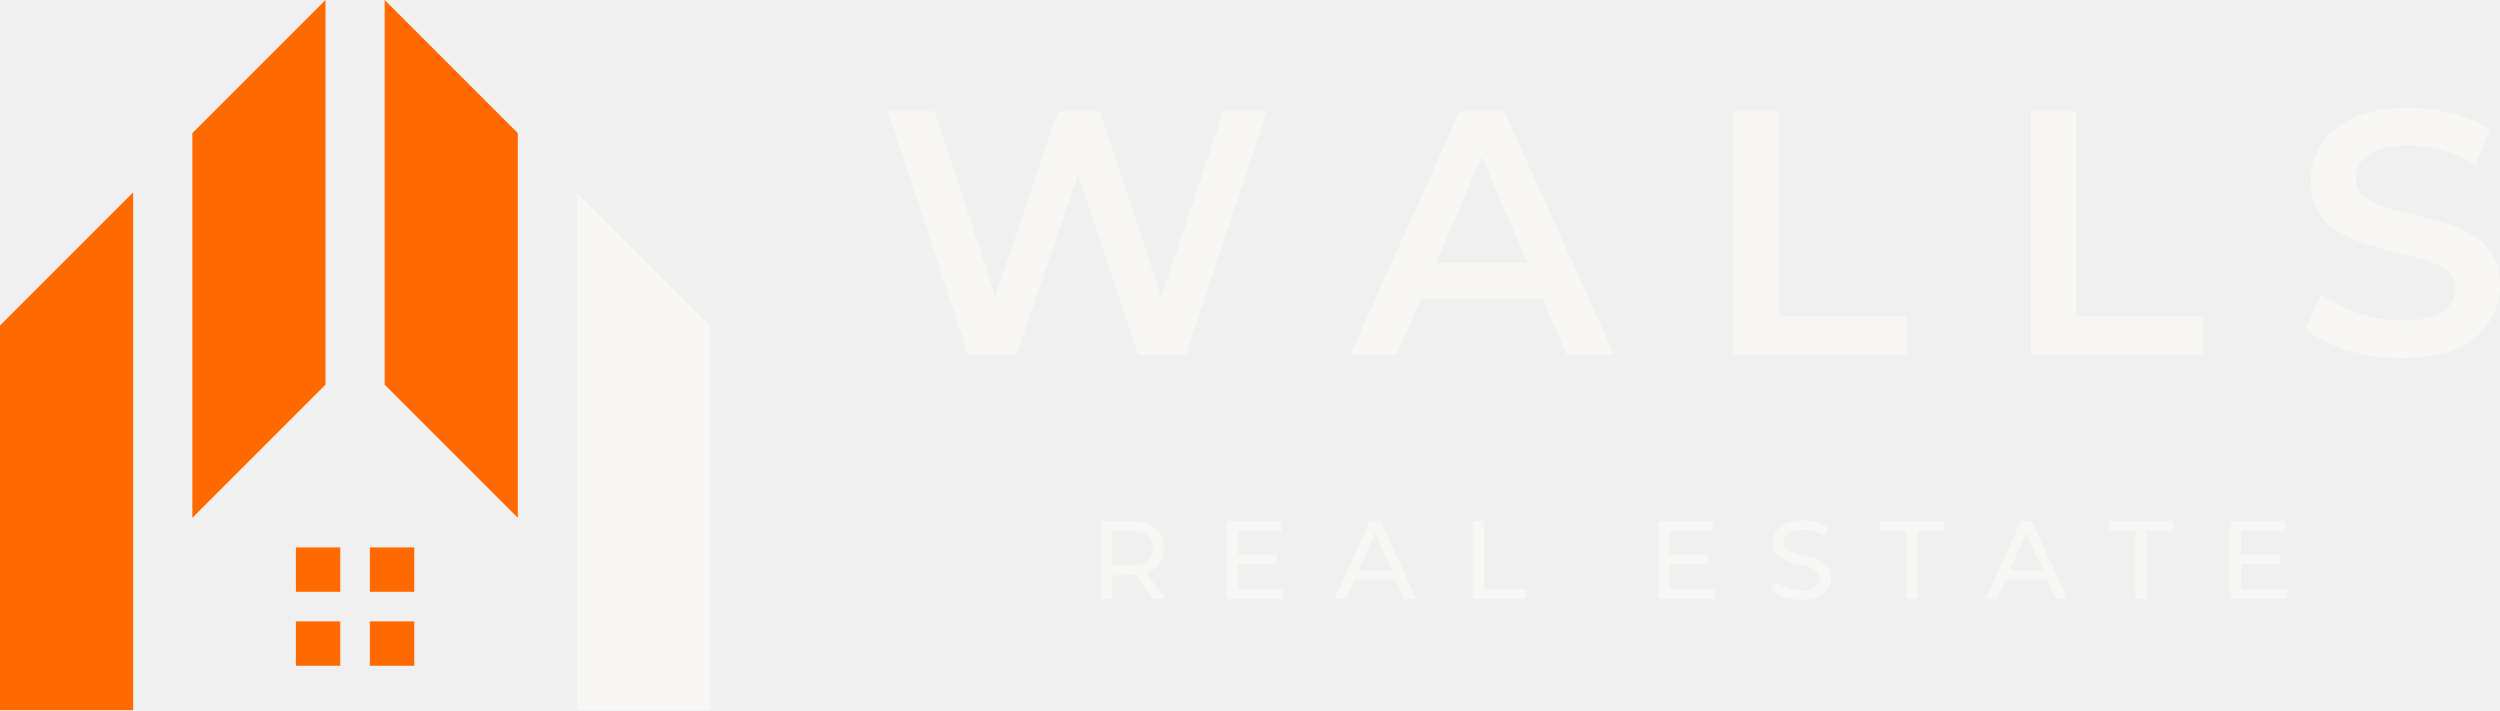
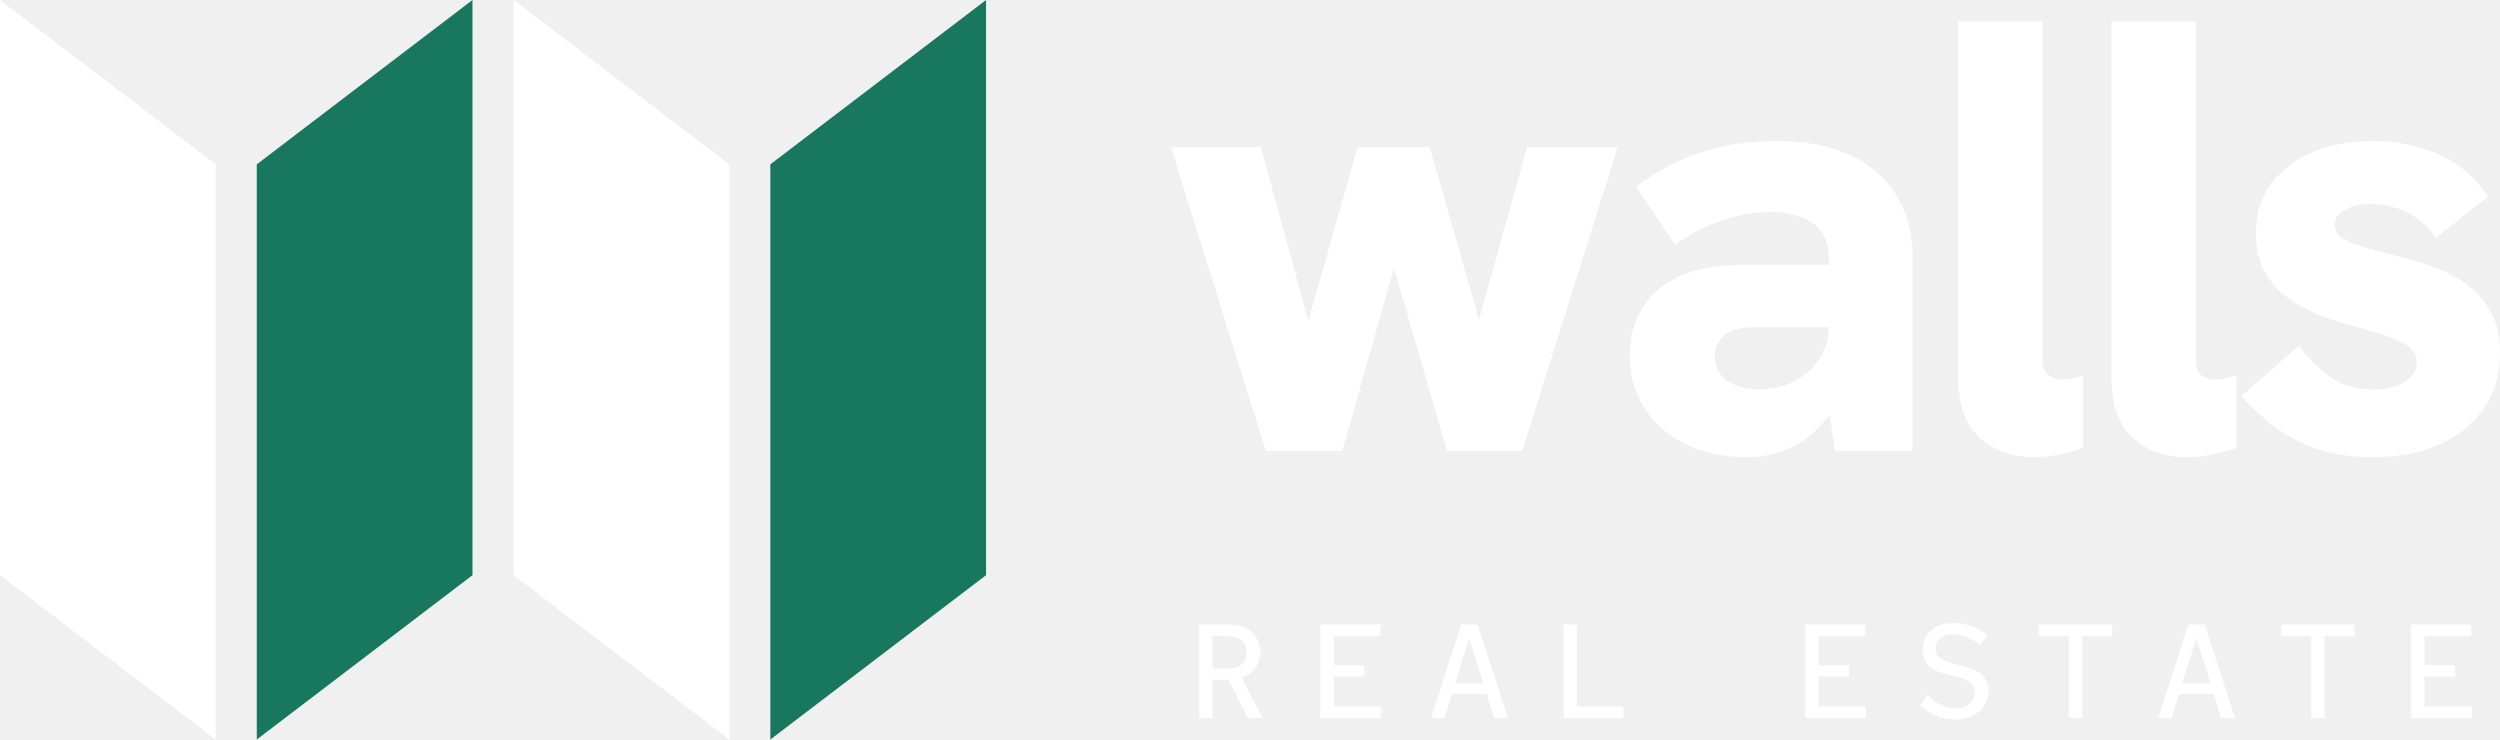
- <svg xmlns="http://www.w3.org/2000/svg" width="337.95" height="96" viewBox="0 0 337.95 96" role="img" aria-label="Walls Real Estate">
-   <g transform="translate(-137 -50)">
-     <path fill="#FF6A00" d="M137 94 155 76 155 146 137 146Z" />
-     <path fill="#FF6A00" d="M163 68 181 50 181 102 163 120Z" />
-     <path fill="#FF6A00" d="M189 50 207 68 207 120 189 102Z" />
-     <path fill="#F8F7F4" d="M215 76 233 94 233 146 215 146Z" />
-     <g fill="#FF6A00">
-       <rect x="177" y="124" width="6" height="6" />
-       <rect x="187" y="124" width="6" height="6" />
-       <rect x="177" y="134" width="6" height="6" />
-       <rect x="187" y="134" width="6" height="6" />
-     </g>
+ <svg xmlns="http://www.w3.org/2000/svg" width="243.4" height="72" viewBox="0 0 243.4 72" role="img" aria-label="Walls Real Estate">
+   <g transform="translate(-137 -62)">
+     <path fill="#FFFFFF" d="M137 62 158 78 158 134 137 118Z" />
+     <path fill="#17775F" d="M162 78 183 62 183 118 162 134Z" />
+     <path fill="#FFFFFF" d="M187 62 208 78 208 134 187 118Z" />
+     <path fill="#17775F" d="M212 78 233 62 233 118 212 134Z" />
  </g>
-   <path fill="#F8F7F4" transform="translate(120 47.95)" d="M10.9 0L0 -32.9L6.35 -32.9L14.52 -7.9L23.03 -32.9L28.67 -32.9L36.99 -7.75L45.4 -32.9L51.23 -32.9L40.33 0L33.84 0L25.71 -24.35L17.44 0ZM62.53 0L77.33 -32.9L83.35 -32.9L98.2 0L91.81 0L88.52 -7.61L72.07 -7.61L68.82 0ZM86.5 -12.41L80.29 -26.79L74.13 -12.41ZM114.38 0L114.38 -32.9L120.49 -32.9L120.49 -5.17L137.69 -5.17L137.69 0ZM154.53 0L154.53 -32.9L160.64 -32.9L160.64 -5.17L177.85 -5.17L177.85 0ZM204.65 0.47Q200.8 0.47 197.27 -0.63Q193.75 -1.74 191.68 -3.48L193.79 -8.22Q195.77 -6.67 198.68 -5.64Q201.6 -4.61 204.65 -4.61Q207.24 -4.61 208.83 -5.17Q210.43 -5.73 211.18 -6.7Q211.94 -7.66 211.94 -8.88Q211.94 -10.39 210.86 -11.3Q209.77 -12.22 208.06 -12.76Q206.34 -13.3 204.25 -13.77Q202.16 -14.24 200.07 -14.88Q197.98 -15.51 196.26 -16.52Q194.55 -17.53 193.47 -19.22Q192.38 -20.91 192.38 -23.55Q192.38 -26.23 193.82 -28.46Q195.25 -30.69 198.19 -32.03Q201.13 -33.37 205.64 -33.37Q208.6 -33.37 211.51 -32.62Q214.43 -31.87 216.59 -30.46L214.66 -25.71Q212.45 -27.02 210.1 -27.66Q207.75 -28.29 205.59 -28.29Q203.05 -28.29 201.48 -27.68Q199.9 -27.07 199.18 -26.08Q198.45 -25.1 198.45 -23.83Q198.45 -22.32 199.5 -21.41Q200.56 -20.49 202.28 -19.98Q203.99 -19.46 206.11 -18.96Q208.22 -18.47 210.31 -17.86Q212.41 -17.25 214.12 -16.26Q215.84 -15.27 216.89 -13.58Q217.95 -11.89 217.95 -9.31Q217.95 -6.67 216.52 -4.44Q215.08 -2.21 212.12 -0.87Q209.16 0.47 204.65 0.47Z" />
-   <path fill="#F8F7F4" transform="translate(148.85 80.95)" d="M0 0L0 -10.5L4.1 -10.5Q6.14 -10.5 7.3 -9.53Q8.48 -8.56 8.48 -6.84Q8.48 -5.7 7.95 -4.88Q7.43 -4.06 6.45 -3.63Q6.32 -3.57 6.16 -3.51L8.66 0L7.02 0L4.76 -3.22Q4.44 -3.19 4.1 -3.19L1.5 -3.19L1.5 0ZM1.5 -4.47L4.05 -4.47Q5.49 -4.47 6.23 -5.09Q6.97 -5.71 6.97 -6.84Q6.97 -7.96 6.23 -8.58Q5.49 -9.19 4.05 -9.19L1.5 -9.19ZM17.01 0L17.01 -10.5L24.42 -10.5L24.42 -9.19L18.51 -9.19L18.51 -5.97L23.77 -5.97L23.77 -4.69L18.51 -4.69L18.51 -1.3L24.63 -1.3L24.63 0ZM31.57 0L36.32 -10.5L37.81 -10.5L42.58 0L41 0L39.85 -2.62L34.27 -2.62L33.11 0ZM39.32 -3.82L37.06 -8.97L34.79 -3.82ZM50.24 0L50.24 -10.5L51.74 -10.5L51.74 -1.3L57.42 -1.3L57.42 0ZM75.38 0L75.38 -10.5L82.79 -10.5L82.79 -9.19L76.88 -9.19L76.88 -5.97L82.15 -5.97L82.15 -4.69L76.88 -4.69L76.88 -1.3L83 -1.3L83 0ZM94.59 0.12Q93.39 0.12 92.3 -0.25Q91.2 -0.61 90.57 -1.2L91.13 -2.37Q91.73 -1.84 92.66 -1.5Q93.59 -1.15 94.59 -1.15Q95.51 -1.15 96.08 -1.36Q96.65 -1.57 96.92 -1.94Q97.19 -2.31 97.19 -2.77Q97.19 -3.31 96.83 -3.64Q96.48 -3.97 95.92 -4.18Q95.36 -4.38 94.68 -4.53Q94.01 -4.68 93.32 -4.88Q92.64 -5.08 92.08 -5.4Q91.52 -5.71 91.17 -6.25Q90.83 -6.78 90.83 -7.62Q90.83 -8.43 91.25 -9.11Q91.68 -9.79 92.57 -10.21Q93.47 -10.62 94.85 -10.62Q95.76 -10.62 96.66 -10.38Q97.56 -10.14 98.22 -9.69L97.73 -8.49Q97.05 -8.94 96.3 -9.14Q95.55 -9.34 94.85 -9.34Q93.96 -9.34 93.39 -9.12Q92.82 -8.89 92.56 -8.52Q92.3 -8.14 92.3 -7.68Q92.3 -7.12 92.65 -6.79Q93 -6.46 93.56 -6.27Q94.13 -6.07 94.8 -5.92Q95.48 -5.76 96.16 -5.56Q96.84 -5.37 97.4 -5.05Q97.97 -4.74 98.31 -4.21Q98.66 -3.69 98.66 -2.86Q98.66 -2.07 98.22 -1.39Q97.79 -0.7 96.88 -0.29Q95.97 0.12 94.59 0.12ZM108.88 0L108.88 -9.19L105.28 -9.19L105.28 -10.5L113.97 -10.5L113.97 -9.19L110.37 -9.19L110.37 0ZM119.59 0L124.34 -10.5L125.82 -10.5L130.6 0L129.02 0L127.87 -2.62L122.29 -2.62L121.13 0ZM127.34 -3.82L125.07 -8.97L122.81 -3.82ZM139.82 0L139.82 -9.19L136.22 -9.19L136.22 -10.5L144.9 -10.5L144.9 -9.19L141.3 -9.19L141.3 0ZM152.64 0L152.64 -10.5L160.05 -10.5L160.05 -9.19L154.14 -9.19L154.14 -5.97L159.4 -5.97L159.4 -4.69L154.14 -4.69L154.14 -1.3L160.26 -1.3L160.26 0Z" />
+   <path fill="#FFFFFF" transform="translate(114 43.91)" d="M9.24 0L0 -29.58L8.76 -29.58L13.38 -12.66L18.18 -29.58L25.2 -29.58L30 -12.78L34.68 -29.58L43.5 -29.58L34.2 0L26.88 0L21.72 -17.82L16.68 0ZM64.66 0L64.12 -3.54Q63.82 -3.06 63.46 -2.7Q61.84 -0.9 59.95 -0.15Q58.06 0.6 56.08 0.6Q52.84 0.6 50.26 -0.6Q47.68 -1.8 46.18 -4.05Q44.68 -6.3 44.68 -9.24Q44.68 -11.82 45.76 -13.68Q46.84 -15.54 48.64 -16.56Q50.08 -17.4 51.88 -17.76Q53.68 -18.12 55.66 -18.12L64.06 -18.12L64.06 -18.72Q64.06 -21.12 62.47 -22.2Q60.88 -23.28 58.36 -23.28Q56.02 -23.28 53.47 -22.38Q50.92 -21.48 49.12 -20.04L45.28 -25.74Q48.64 -28.2 51.94 -29.19Q55.24 -30.18 59.08 -30.18Q65.26 -30.18 68.74 -27.12Q72.22 -24.06 72.22 -18.72L72.22 0ZM64.06 -12.06L56.86 -12.06Q56.02 -12.06 55.3 -11.91Q54.58 -11.76 53.98 -11.34Q53.5 -10.98 53.23 -10.44Q52.96 -9.9 52.96 -9.24Q52.96 -7.74 54.13 -6.87Q55.3 -6 57.28 -6Q59.14 -6 60.67 -6.78Q62.2 -7.56 63.13 -8.94Q64.06 -10.32 64.06 -12.06ZM83.96 0.6Q80.84 0.6 78.74 -1.29Q76.64 -3.18 76.64 -7.32L76.64 -41.82L84.86 -41.82L84.86 -8.94Q84.86 -7.86 85.4 -7.41Q85.94 -6.96 86.78 -6.96Q87.32 -6.96 87.8 -7.08Q88.28 -7.2 88.82 -7.32L88.82 -0.3Q87.5 0.18 86.24 0.39Q84.98 0.6 83.96 0.6ZM98.88 0.6Q95.76 0.6 93.66 -1.29Q91.56 -3.18 91.56 -7.32L91.56 -41.82L99.78 -41.82L99.78 -8.94Q99.78 -7.86 100.32 -7.41Q100.86 -6.96 101.7 -6.96Q102.24 -6.96 102.72 -7.08Q103.2 -7.2 103.74 -7.32L103.74 -0.3Q102.42 0.18 101.16 0.39Q99.9 0.6 98.88 0.6ZM117.04 0.6Q113.68 0.6 111.16 -0.36Q108.64 -1.32 106.96 -2.73Q105.28 -4.14 104.2 -5.34L109.84 -10.26Q110.86 -8.76 112.63 -7.38Q114.4 -6 117.1 -6Q119.08 -6 120.19 -6.78Q121.3 -7.56 121.3 -8.58Q121.3 -9.54 120.58 -10.11Q119.86 -10.68 118.66 -11.1Q117.46 -11.52 115.96 -11.94Q114.28 -12.36 112.48 -12.99Q110.68 -13.62 109.12 -14.64Q107.56 -15.66 106.6 -17.25Q105.64 -18.84 105.64 -21.24Q105.64 -25.26 108.79 -27.72Q111.94 -30.18 117.04 -30.18Q120.64 -30.18 123.58 -28.8Q126.52 -27.42 128.26 -24.78L123.16 -20.76Q122.08 -22.32 120.4 -23.19Q118.72 -24.06 116.86 -24.06Q115.3 -24.06 114.31 -23.49Q113.32 -22.92 113.32 -22.02Q113.32 -21.36 113.8 -20.91Q114.28 -20.46 115.36 -20.1Q116.44 -19.74 118.3 -19.26Q120.04 -18.84 121.96 -18.24Q123.88 -17.64 125.59 -16.59Q127.3 -15.54 128.35 -13.83Q129.4 -12.12 129.4 -9.54Q129.4 -6.54 127.87 -4.23Q126.34 -1.92 123.55 -0.66Q120.76 0.6 117.04 0.6Z" />
+   <path fill="#FFFFFF" transform="translate(116.75 69.91)" d="M0 0L0 -9.1L2.98 -9.1Q3.86 -9.1 4.53 -8.76Q5.2 -8.42 5.58 -7.82Q5.95 -7.21 5.95 -6.41Q5.95 -5.51 5.47 -4.86Q4.98 -4.21 4.13 -3.94L6.15 0L4.75 0L2.86 -3.74L1.3 -3.74L1.3 0ZM1.3 -4.81L2.86 -4.81Q3.67 -4.81 4.15 -5.24Q4.64 -5.67 4.64 -6.4Q4.64 -7.12 4.15 -7.56Q3.67 -7.99 2.86 -7.99L1.3 -7.99ZM11.8 0L11.8 -9.1L17.65 -9.1L17.65 -7.98L13.11 -7.98L13.11 -5.15L16.08 -5.15L16.08 -4.04L13.11 -4.04L13.11 -1.12L17.7 -1.12L17.7 0ZM22.57 0L25.52 -9.1L27.1 -9.1L30.06 0L28.72 0L27.98 -2.35L24.61 -2.35L23.87 0ZM24.91 -3.37L27.67 -3.37L26.29 -7.76ZM35.48 0L35.48 -9.1L36.78 -9.1L36.78 -1.12L41.32 -1.12L41.32 0ZM59 0L59 -9.1L64.85 -9.1L64.85 -7.98L60.31 -7.98L60.31 -5.15L63.28 -5.15L63.28 -4.04L60.31 -4.04L60.31 -1.12L64.9 -1.12L64.9 0ZM73.62 0.14Q72.67 0.14 71.84 -0.19Q71.01 -0.53 70.18 -1.23L70.89 -2.21Q71.71 -1.52 72.33 -1.23Q72.96 -0.95 73.65 -0.95Q74.21 -0.95 74.63 -1.15Q75.05 -1.35 75.29 -1.7Q75.53 -2.05 75.53 -2.5Q75.53 -3.02 75.26 -3.31Q74.99 -3.61 74.53 -3.78Q74.08 -3.95 73.54 -4.08Q73 -4.21 72.44 -4.37Q71.89 -4.52 71.44 -4.79Q70.99 -5.06 70.72 -5.51Q70.44 -5.97 70.44 -6.69Q70.44 -7.46 70.81 -8.03Q71.18 -8.61 71.86 -8.92Q72.54 -9.24 73.44 -9.24Q74.31 -9.24 75.11 -8.97Q75.91 -8.7 76.73 -8.1L76.05 -7.11Q75.36 -7.64 74.71 -7.9Q74.06 -8.16 73.41 -8.16Q72.63 -8.16 72.16 -7.78Q71.68 -7.4 71.68 -6.82Q71.68 -6.3 71.96 -6.01Q72.23 -5.71 72.69 -5.53Q73.15 -5.36 73.71 -5.23Q74.26 -5.1 74.8 -4.94Q75.35 -4.78 75.81 -4.52Q76.27 -4.25 76.55 -3.79Q76.83 -3.33 76.83 -2.59Q76.83 -1.79 76.42 -1.18Q76.01 -0.56 75.29 -0.21Q74.56 0.14 73.62 0.14ZM84.67 0L84.67 -7.98L81.75 -7.98L81.75 -9.1L88.88 -9.1L88.88 -7.98L85.98 -7.98L85.98 0ZM93.37 0L96.32 -9.1L97.9 -9.1L100.86 0L99.52 0L98.78 -2.35L95.41 -2.35L94.67 0ZM95.71 -3.37L98.47 -3.37L97.09 -7.76ZM108.27 0L108.27 -7.98L105.35 -7.98L105.35 -9.1L112.48 -9.1L112.48 -7.98L109.58 -7.98L109.58 0ZM118 0L118 -9.1L123.85 -9.1L123.85 -7.98L119.31 -7.98L119.31 -5.15L122.28 -5.15L122.28 -4.04L119.31 -4.04L119.31 -1.12L123.9 -1.12L123.9 0Z" />
</svg>
